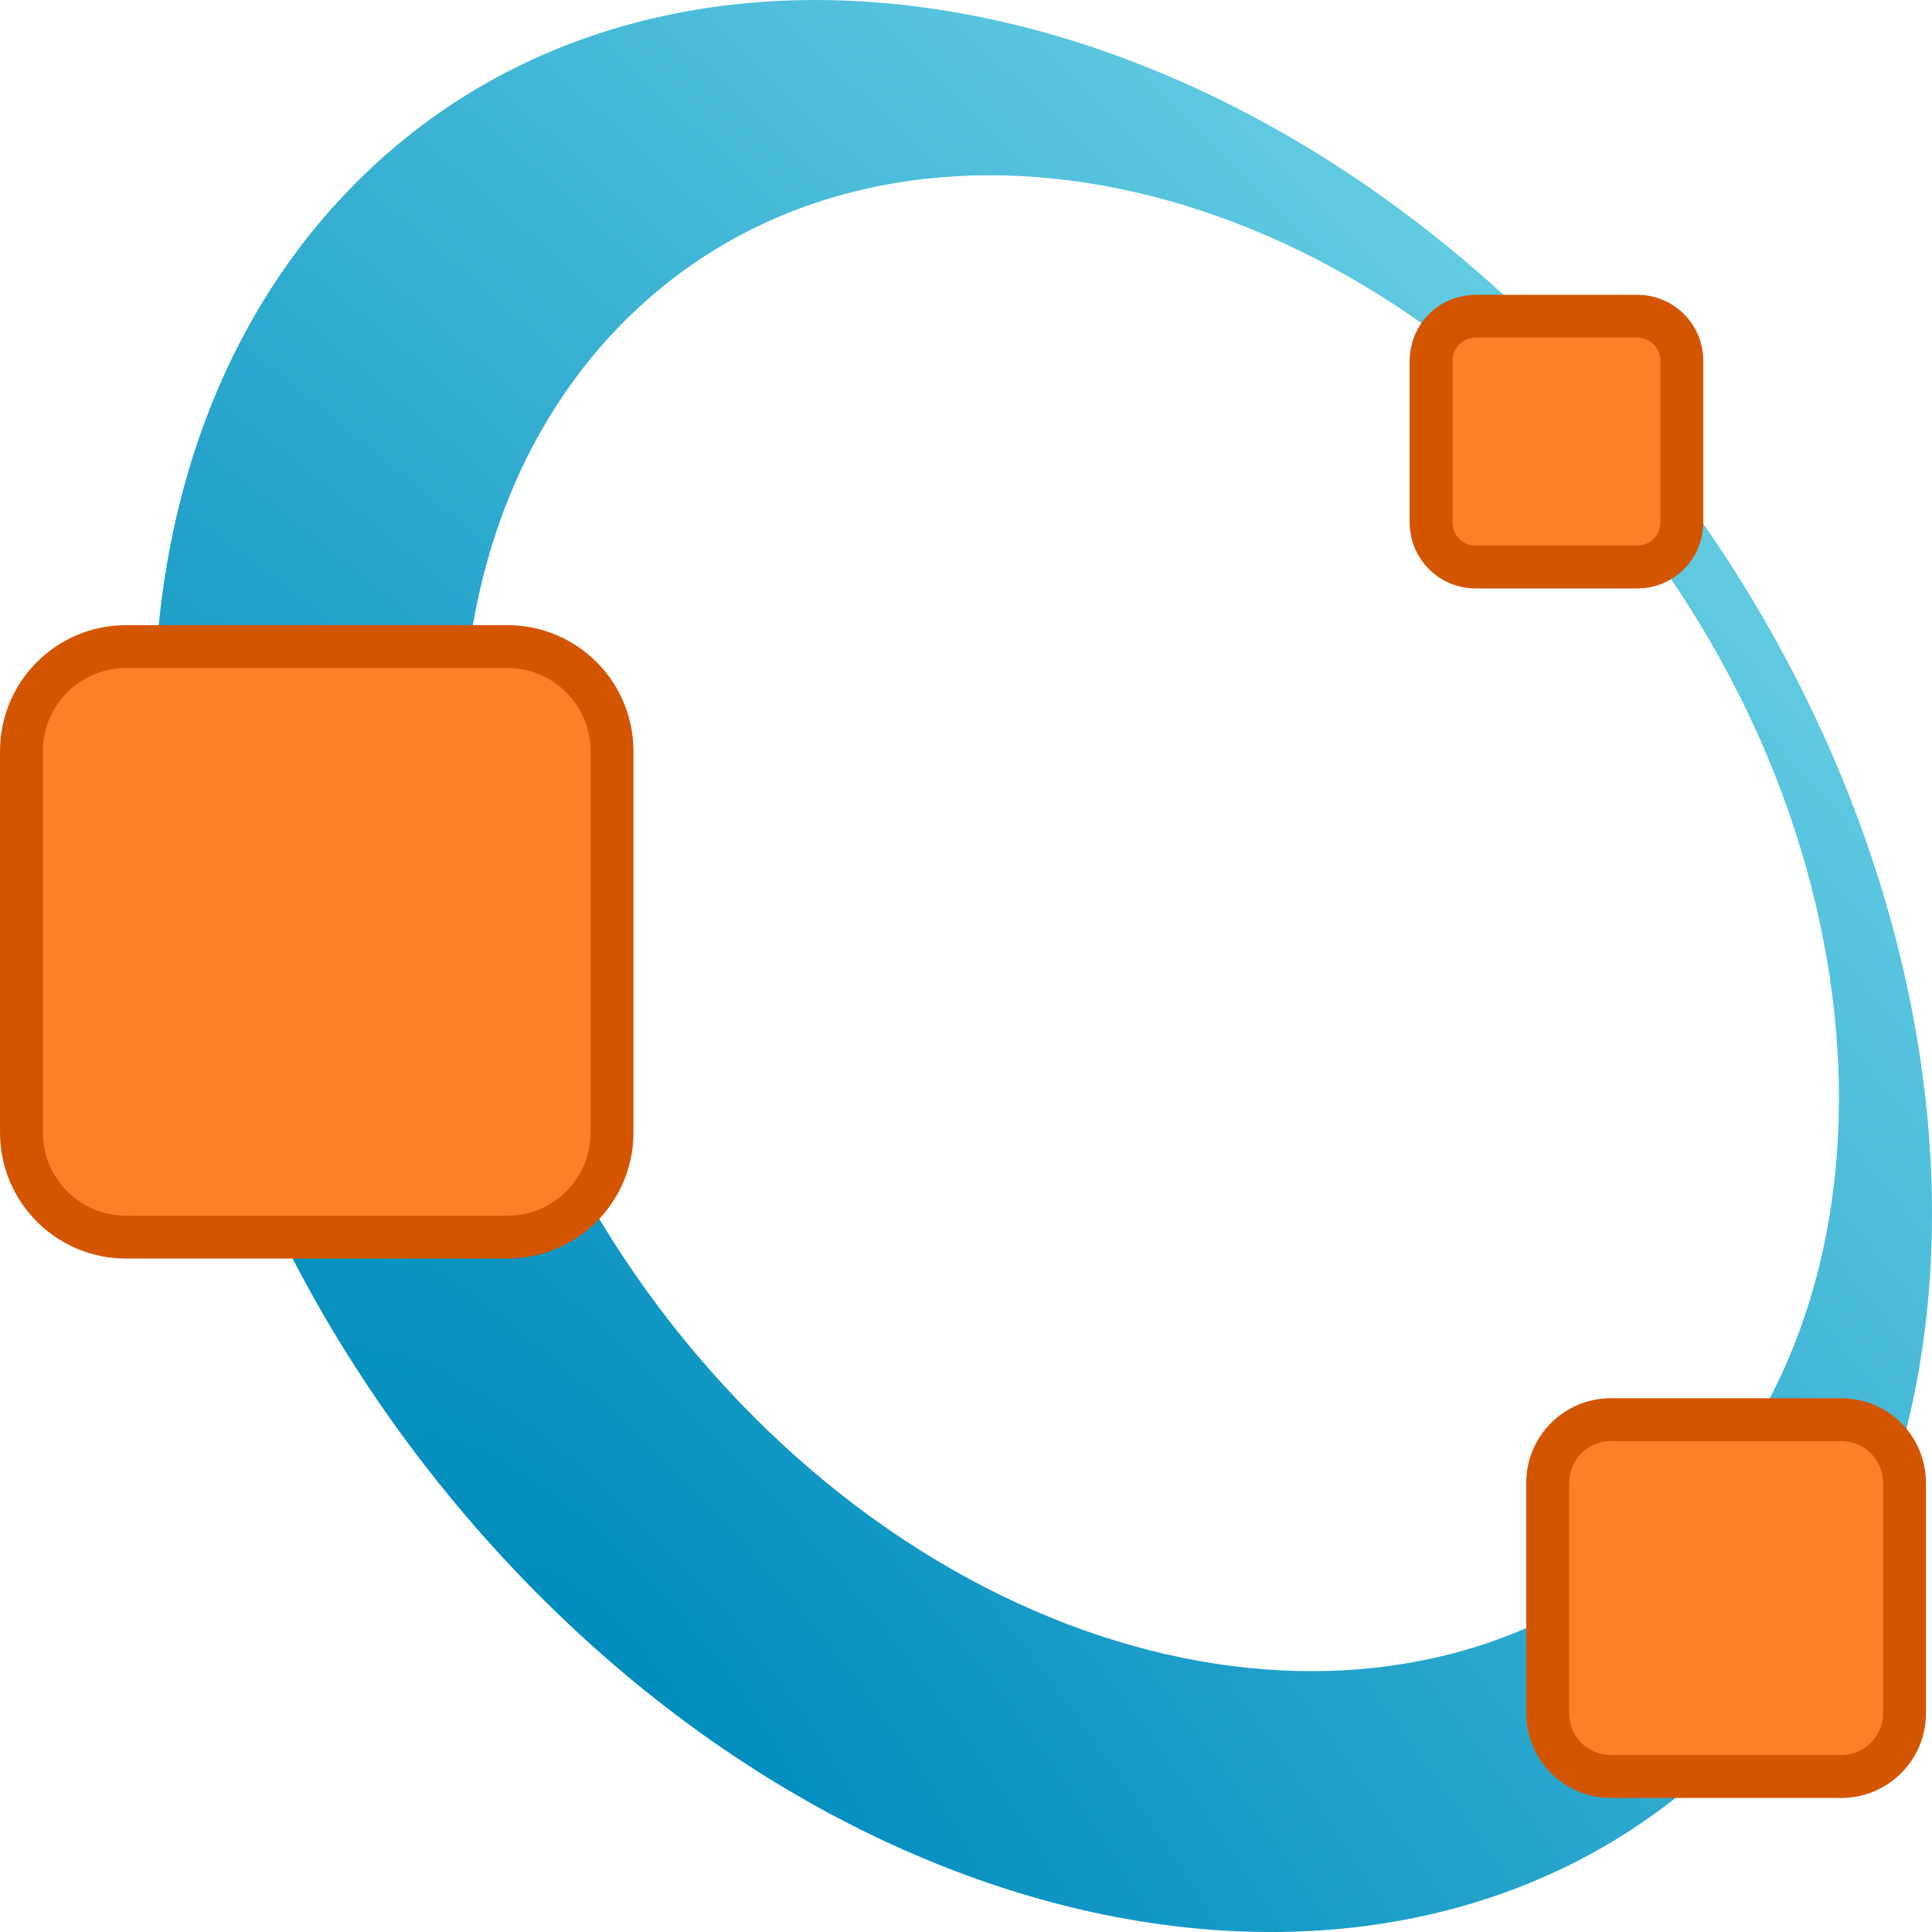
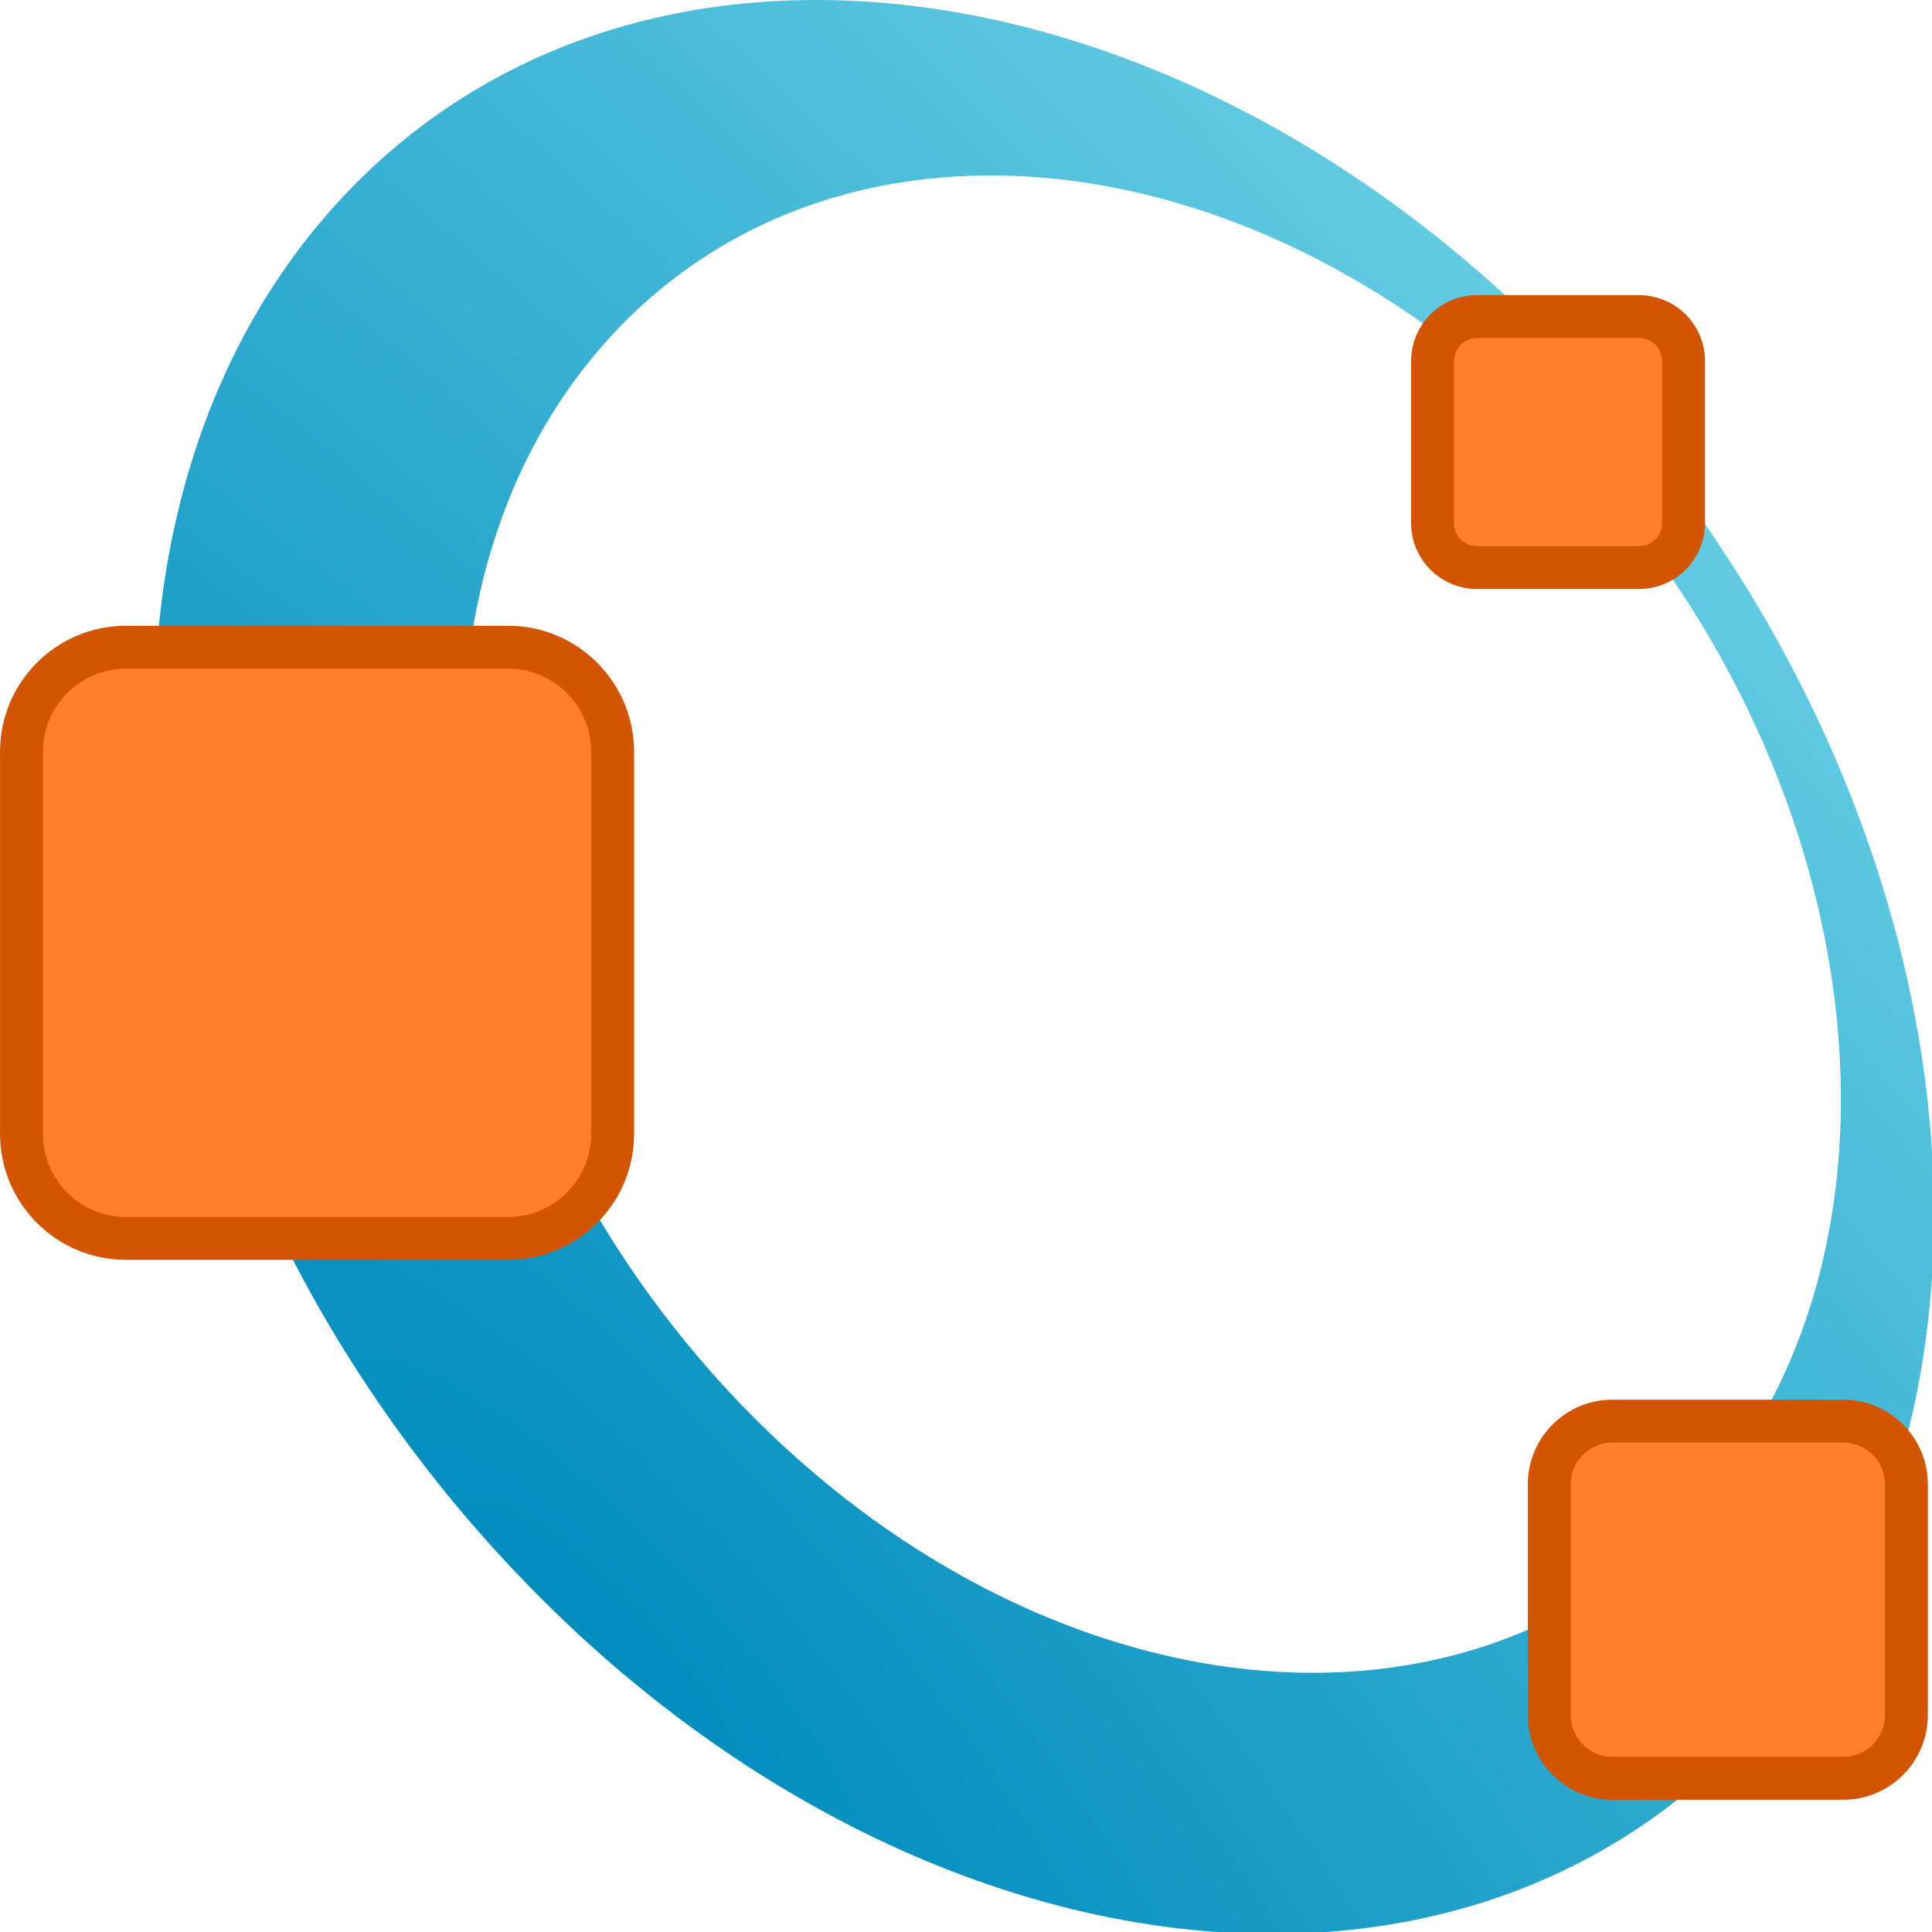
- <svg xmlns="http://www.w3.org/2000/svg" xmlns:xlink="http://www.w3.org/1999/xlink" version="1.1" width="283.289" height="283.288" id="svg2872">
-   <defs id="defs2874">
-     <radialGradient cx="182.984" cy="395.049" r="148.953" fx="182.984" fy="395.049" id="radialGradient3033" xlink:href="#linearGradient3755" gradientUnits="userSpaceOnUse" gradientTransform="matrix(0.2291433,-0.2490148,0.7643572,0.8306427,-272.8534,-159.6948)" />
-     <linearGradient id="linearGradient3755">
-       <stop id="stop3757" style="stop-color:#008cbe;stop-opacity:1" offset="0" />
-       <stop id="stop3759" style="stop-color:#b2ffff;stop-opacity:1" offset="1" />
-     </linearGradient>
+ <svg xmlns="http://www.w3.org/2000/svg" viewBox="0 0 128 128" version="1.1">
+   <defs>
+     <radialGradient id="radial0" gradientUnits="userSpaceOnUse" cx="182.984" cy="395.049" fx="182.984" fy="395.049" r="148.953" gradientTransform="matrix(0.875969,-0.951934,2.921985,3.175381,-1274.552,-969.8528)">
+       <stop offset="0" style="stop-color:rgb(0%,54.902%,74.51%);stop-opacity:1;" />
+       <stop offset="1" style="stop-color:rgb(69.804%,100%,100%);stop-opacity:1;" />
+     </radialGradient>
  </defs>
-   <g id="layer1" transform="translate(-233.3554,-390.718)">
-     <g transform="matrix(8.451972,0,0,8.451972,-278.4501,-403.8297)" id="g3025">
-       <path d="m 66.432,97.489 c -5.196,5.646 -3.937,16.169 2.811,23.502 6.748,7.333 16.429,8.7 21.625,3.053 5.196,-5.646 3.94,-16.169 -2.807,-23.502 -6.748,-7.333 -16.433,-8.699 -21.628,-3.053 z m 4.711,2.346 c 4.083,-4.437 11.589,-3.472 16.767,2.156 5.178,5.628 6.066,13.785 1.984,18.221 -4.083,4.437 -11.591,3.474 -16.769,-2.154 -5.178,-5.628 -6.064,-13.787 -1.982,-18.224 z" id="path5874" style="fill:url(#radialGradient3033);fill-opacity:1;stroke:none" />
-       <rect width="4.35" height="4.35" rx="0.77" ry="0.77" x="85.382" y="99.494" id="rect5876" style="fill:#ff7f2a;fill-opacity:1;fill-rule:nonzero;stroke:#d45500;stroke-width:0.744;stroke-miterlimit:4;stroke-dasharray:none" />
-       <rect width="10.245" height="10.245" rx="1.813" ry="1.813" x="60.927" y="105.225" id="rect5878" style="fill:#ff7f2a;fill-opacity:1;fill-rule:nonzero;stroke:#d45500;stroke-width:0.744;stroke-miterlimit:4;stroke-dasharray:none" />
-       <rect width="6.19" height="6.19" rx="1.095" ry="1.095" x="87.405" y="118.637" id="rect5880" style="fill:#ff7f2a;fill-opacity:1;fill-rule:nonzero;stroke:#d45500;stroke-width:0.744;stroke-miterlimit:4;stroke-dasharray:none" />
-     </g>
+   <g id="surface1">
+     <path style=" stroke:none;fill-rule:nonzero;fill:url(#radial0);" d="M 22.469 13.309 C 2.605 34.895 7.418 75.121 33.215 103.152 C 59.012 131.184 96.02 136.406 115.883 114.824 C 135.746 93.238 130.945 53.012 105.148 24.977 C 79.355 -3.055 42.332 -8.277 22.469 13.309 Z M 40.48 22.273 C 56.086 5.316 84.781 9.004 104.578 30.516 C 124.375 52.031 127.77 83.215 112.164 100.172 C 96.555 117.133 67.852 113.453 48.055 91.941 C 28.262 70.426 24.871 39.234 40.48 22.273 Z M 40.48 22.273 " />
+     <path style="fill-rule:nonzero;fill:rgb(100%,49.804%,16.471%);fill-opacity:1;stroke-width:0.744;stroke-linecap:butt;stroke-linejoin:miter;stroke:rgb(83.137%,33.333%,0%);stroke-opacity:1;stroke-miterlimit:4;" d="M 86.151 99.494 L 88.961 99.494 C 89.387 99.494 89.732 99.838 89.732 100.263 L 89.732 103.074 C 89.732 103.499 89.387 103.844 88.961 103.844 L 86.151 103.844 C 85.726 103.844 85.382 103.499 85.382 103.074 L 85.382 100.263 C 85.382 99.838 85.726 99.494 86.151 99.494 Z M 86.151 99.494 " transform="matrix(3.8228,0,0,3.8228,-231.488,-359.3714)" />
+     <path style="fill-rule:nonzero;fill:rgb(100%,49.804%,16.471%);fill-opacity:1;stroke-width:0.744;stroke-linecap:butt;stroke-linejoin:miter;stroke:rgb(83.137%,33.333%,0%);stroke-opacity:1;stroke-miterlimit:4;" d="M 62.739 105.224 L 69.36 105.224 C 70.36 105.224 71.172 106.036 71.172 107.037 L 71.172 113.657 C 71.172 114.659 70.36 115.47 69.36 115.47 L 62.739 115.47 C 61.738 115.47 60.927 114.659 60.927 113.657 L 60.927 107.037 C 60.927 106.036 61.738 105.224 62.739 105.224 Z M 62.739 105.224 " transform="matrix(3.8228,0,0,3.8228,-231.488,-359.3714)" />
+     <path style="fill-rule:nonzero;fill:rgb(100%,49.804%,16.471%);fill-opacity:1;stroke-width:0.744;stroke-linecap:butt;stroke-linejoin:miter;stroke:rgb(83.137%,33.333%,0%);stroke-opacity:1;stroke-miterlimit:4;" d="M 88.5 118.637 L 92.499 118.637 C 93.104 118.637 93.594 119.127 93.594 119.732 L 93.594 123.731 C 93.594 124.336 93.104 124.827 92.499 124.827 L 88.5 124.827 C 87.895 124.827 87.405 124.336 87.405 123.731 L 87.405 119.732 C 87.405 119.127 87.895 118.637 88.5 118.637 Z M 88.5 118.637 " transform="matrix(3.8228,0,0,3.8228,-231.488,-359.3714)" />
  </g>
</svg>
